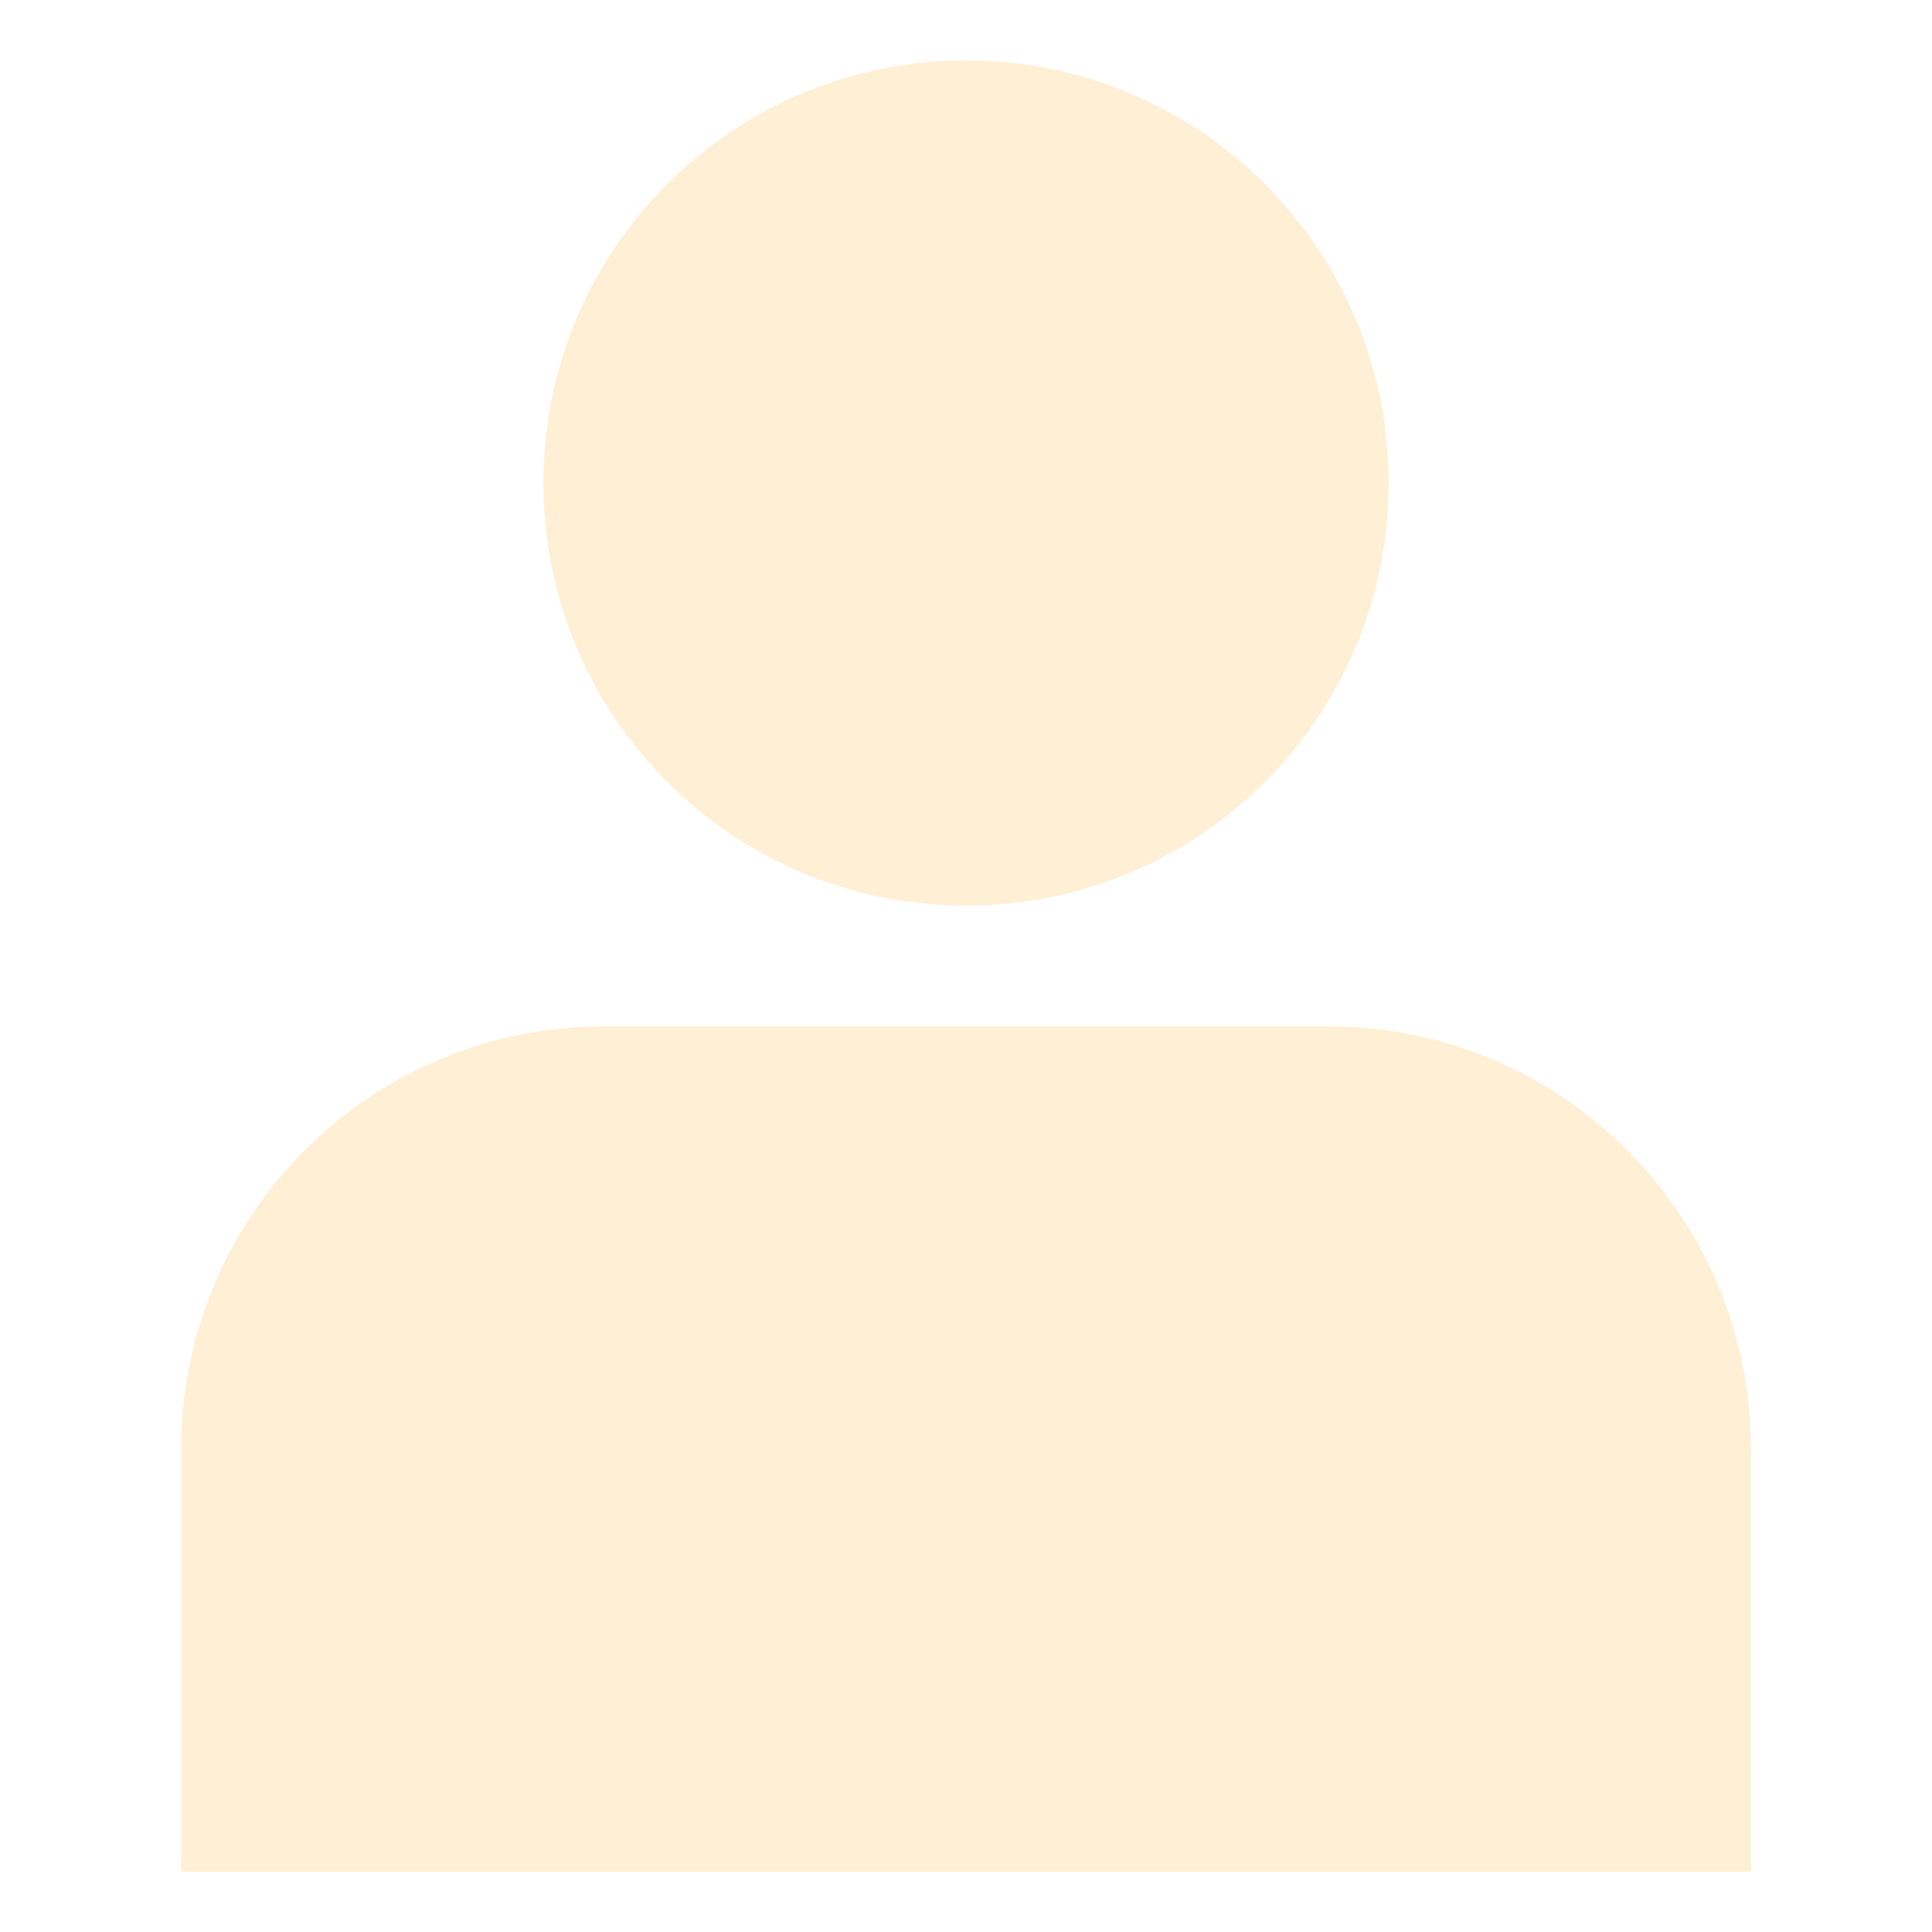
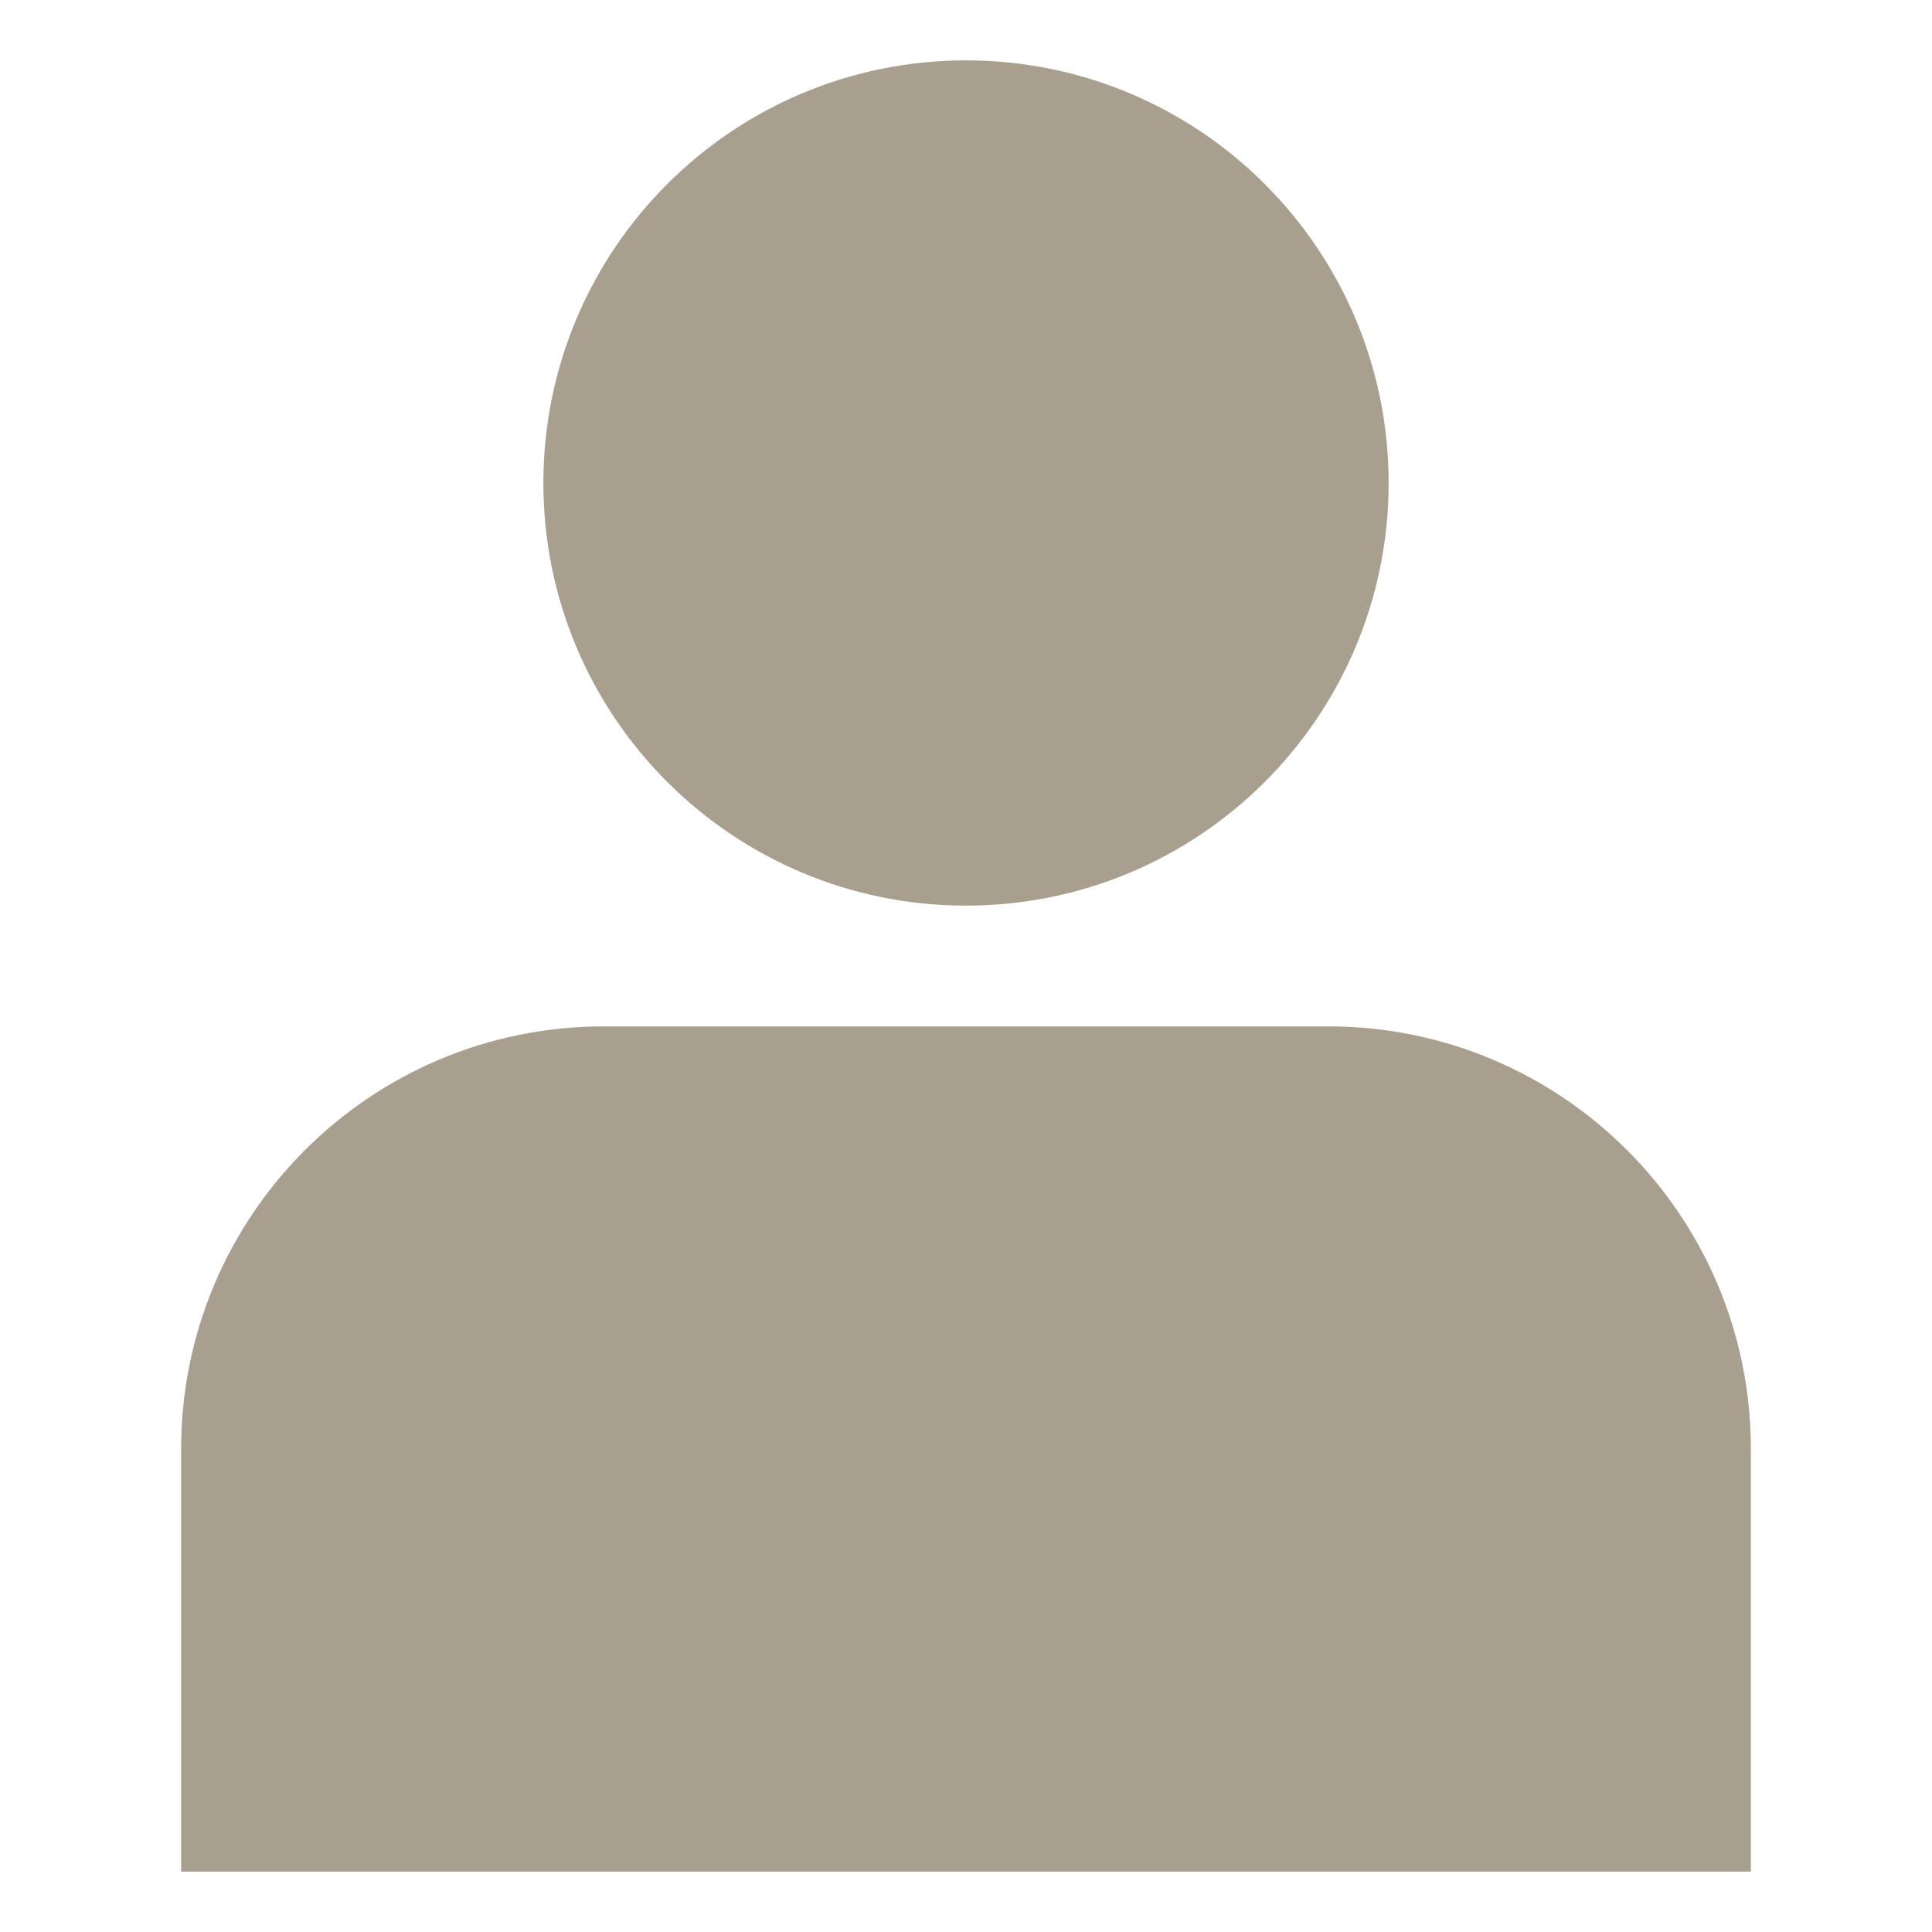
- <svg xmlns="http://www.w3.org/2000/svg" width="800px" height="800px" viewBox="0 0 16 16" fill="none" stroke="#FFEFD4">
+ <svg xmlns="http://www.w3.org/2000/svg" width="800px" height="800px" viewBox="0 0 16 16" fill="none" stroke="#a89f8e">
  <g id="SVGRepo_bgCarrier" stroke-width="0" />
  <g id="SVGRepo_tracerCarrier" stroke-linecap="round" stroke-linejoin="round" />
  <g id="SVGRepo_iconCarrier">
-     <path d="M8 7C9.657 7 11 5.657 11 4C11 2.343 9.657 1 8 1C6.343 1 5 2.343 5 4C5 5.657 6.343 7 8 7Z" fill="#FFEFD4" />
-     <path d="M14 12C14 10.343 12.657 9 11 9H5C3.343 9 2 10.343 2 12V15H14V12Z" fill="#FFEFD4" />
+     <path d="M8 7C9.657 7 11 5.657 11 4C11 2.343 9.657 1 8 1C6.343 1 5 2.343 5 4C5 5.657 6.343 7 8 7Z" fill="#a89f8e" />
+     <path d="M14 12C14 10.343 12.657 9 11 9H5C3.343 9 2 10.343 2 12V15H14V12Z" fill="#a89f8e" />
  </g>
</svg>
